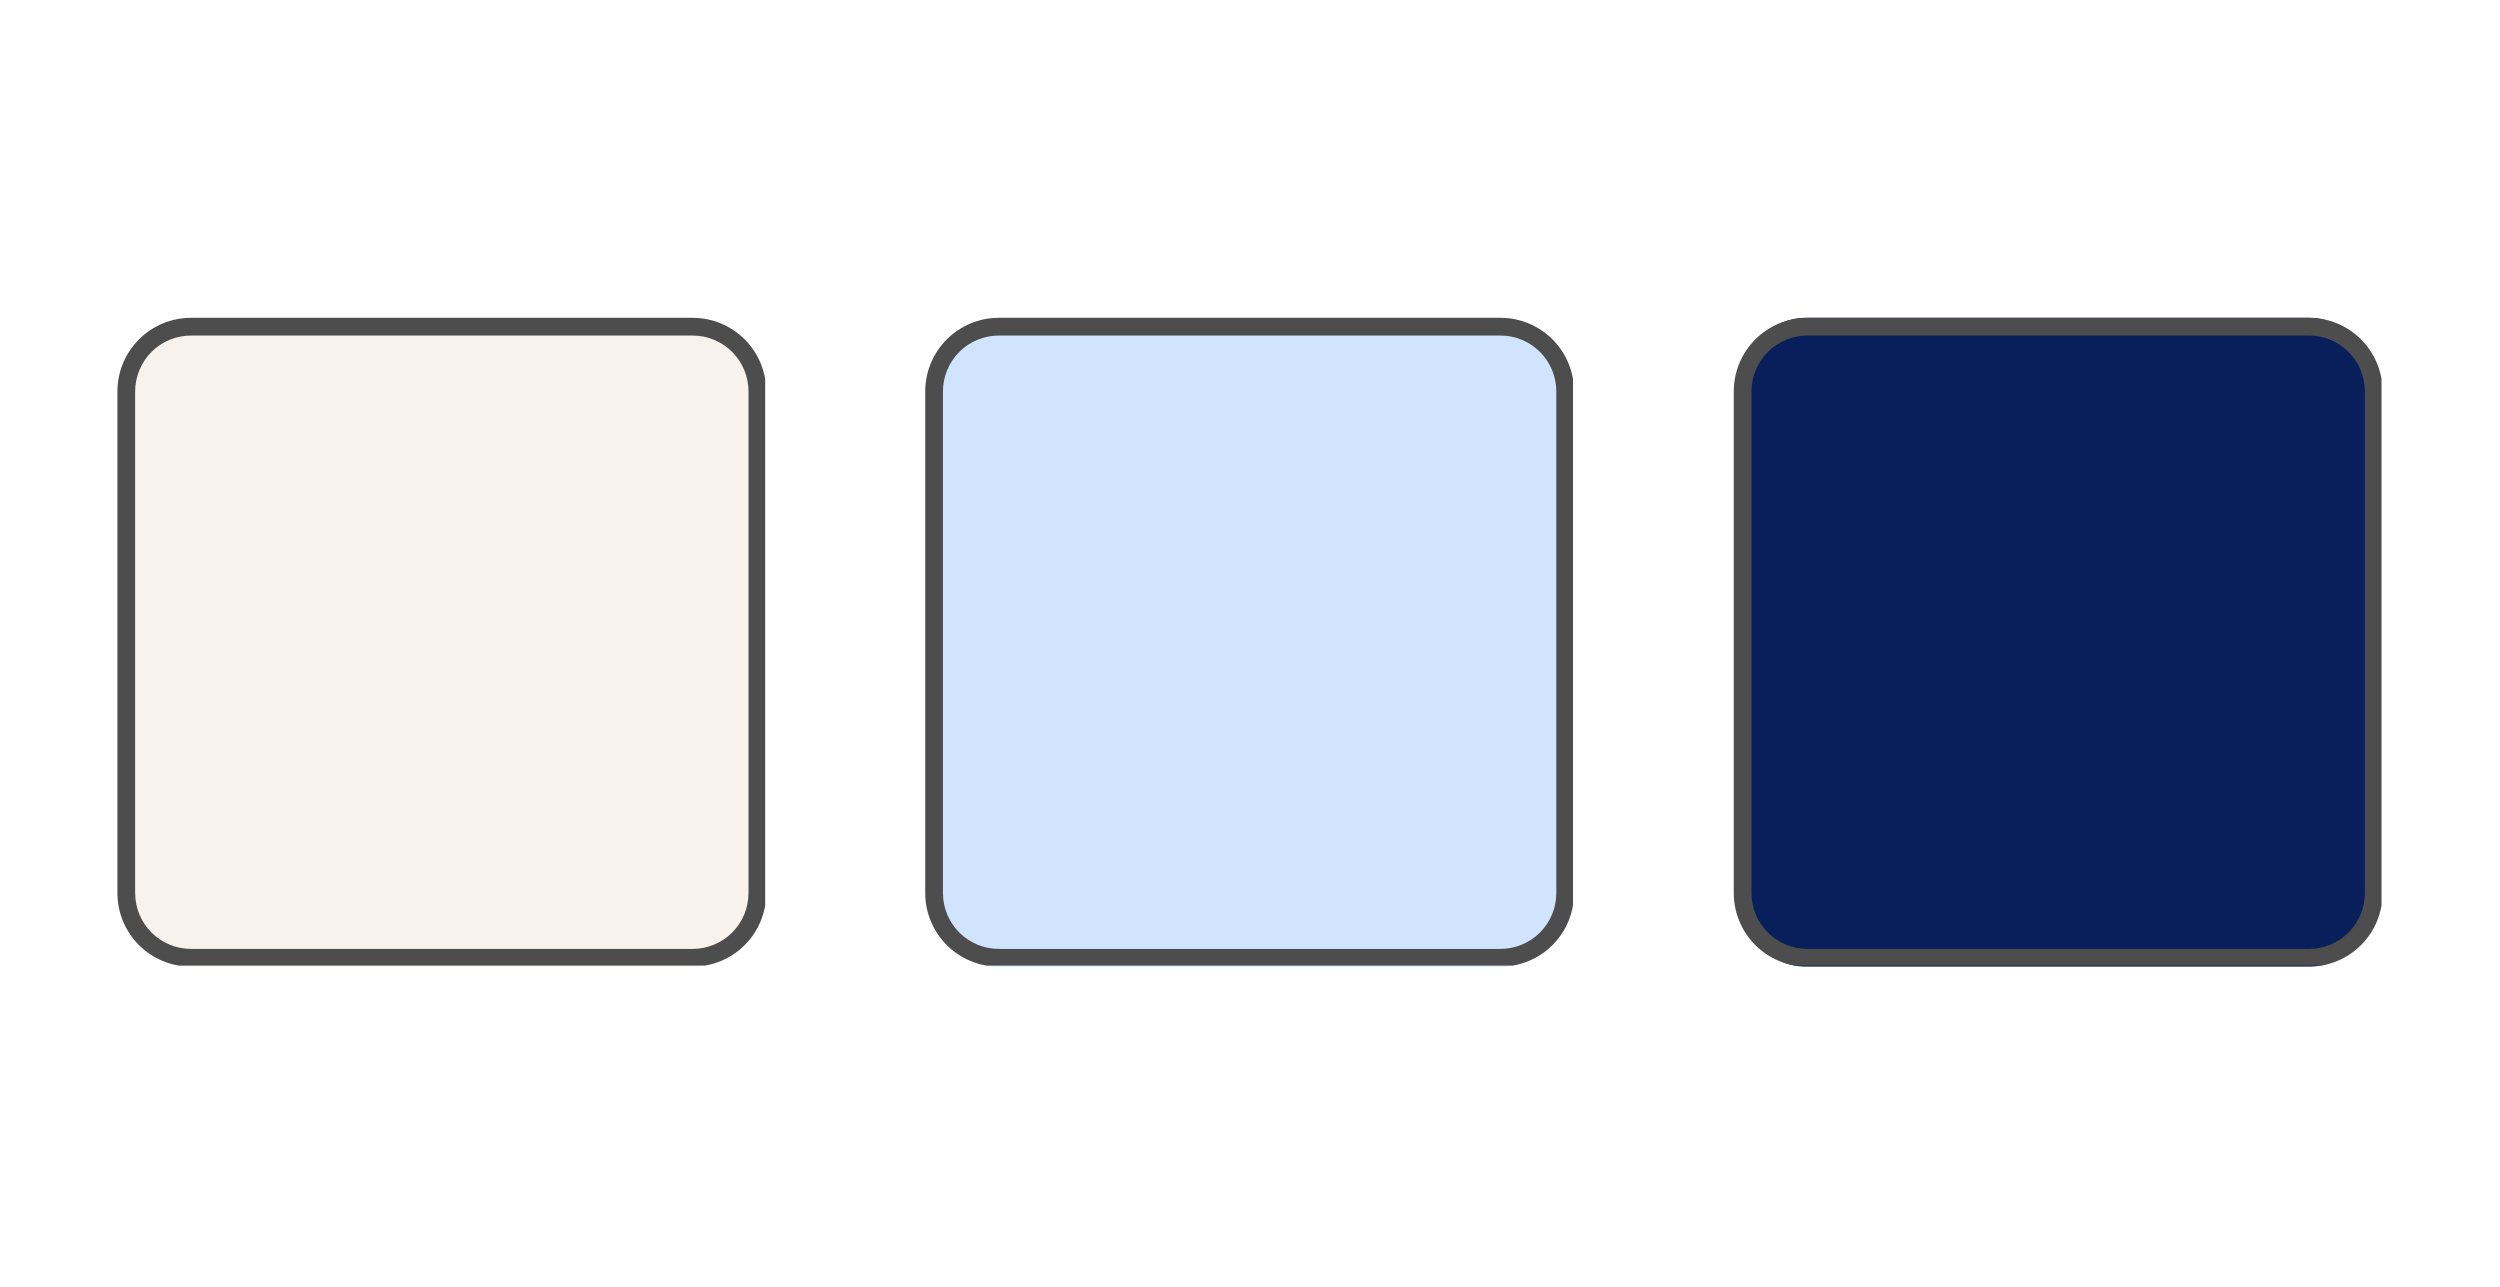
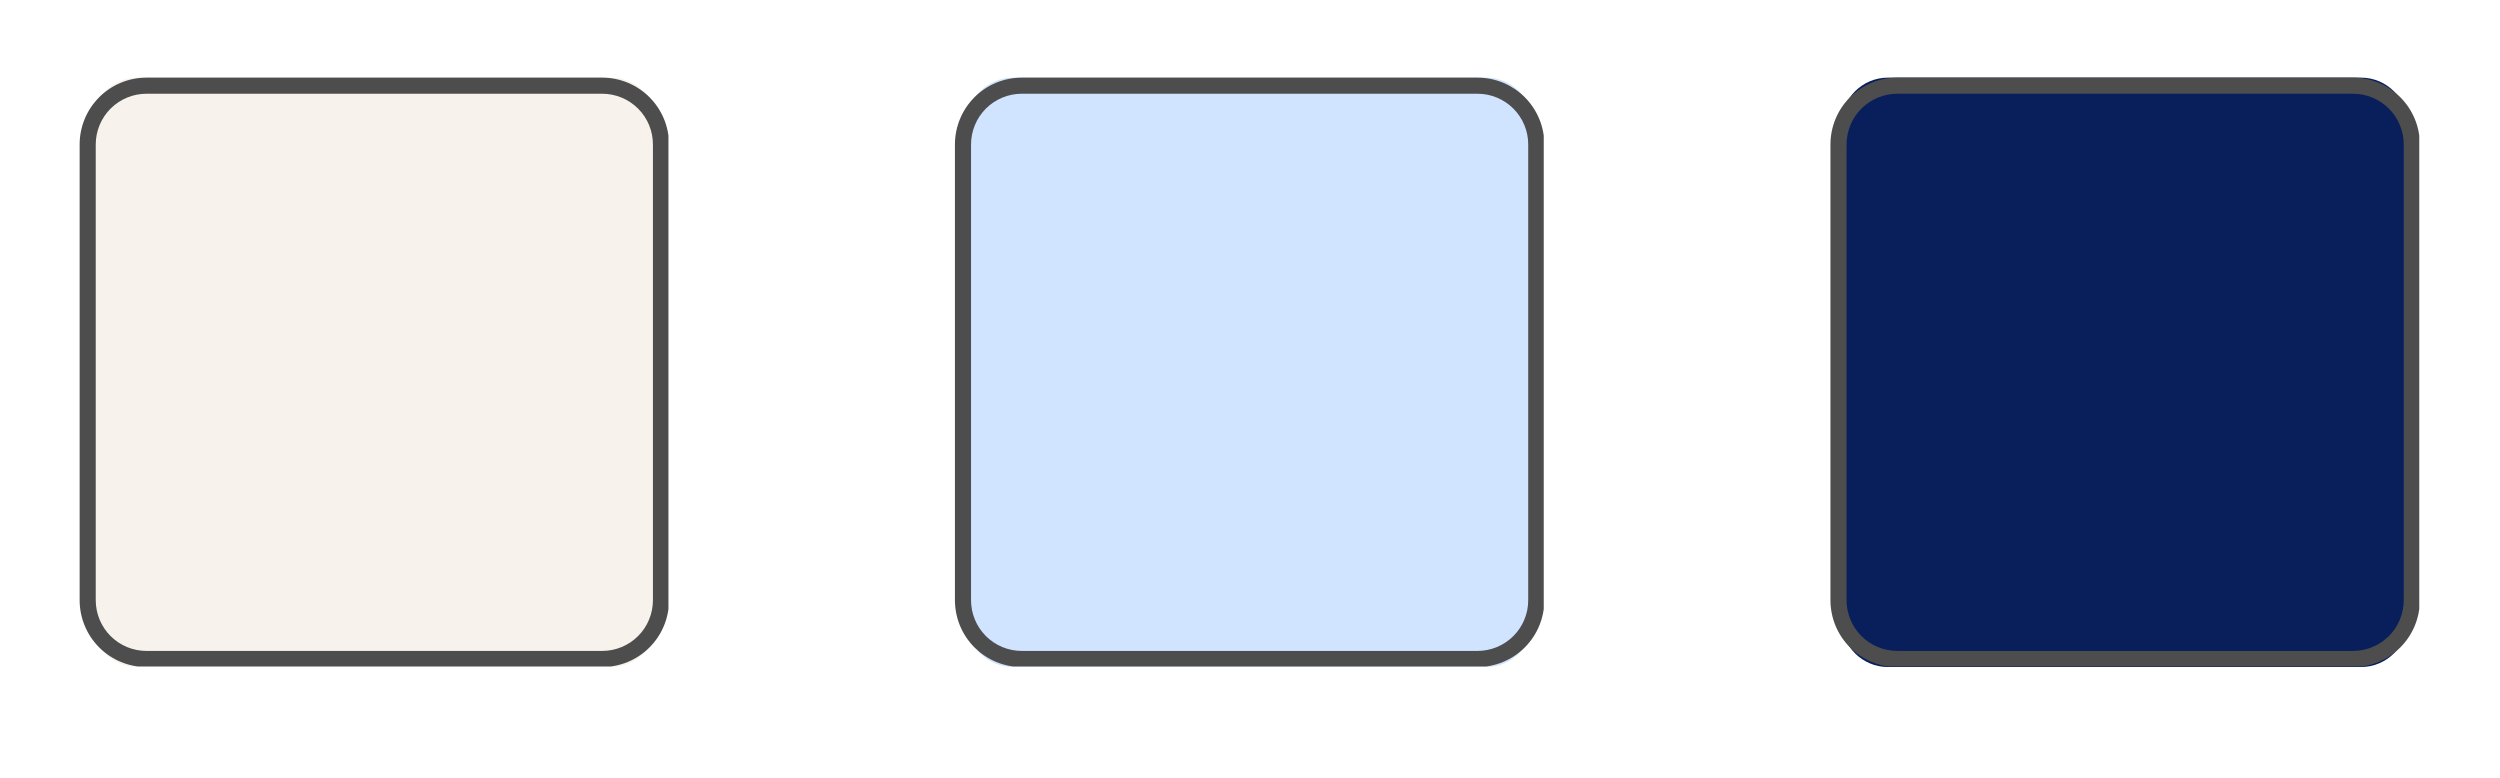
- <svg xmlns="http://www.w3.org/2000/svg" width="1125" zoomAndPan="magnify" viewBox="0 0 843.75 434.25" height="579" preserveAspectRatio="xMidYMid meet" version="1.0">
+ <svg xmlns="http://www.w3.org/2000/svg" width="1125" zoomAndPan="magnify" viewBox="0 0 843.75 262.5" height="350" preserveAspectRatio="xMidYMid meet" version="1.0">
  <defs>
-     <clipPath id="5ef85c93b2">
-       <path d="M 43.953 107.262 L 254.281 107.262 L 254.281 326.629 L 43.953 326.629 Z M 43.953 107.262 " clip-rule="nonzero" />
+     <clipPath id="8b8d5dcbb5">
+       <path d="M 326.215 26.199 L 517.285 26.199 L 517.285 225.477 L 326.215 225.477 Z M 326.215 26.199 " clip-rule="nonzero" />
    </clipPath>
-     <clipPath id="4a560ecceb">
-       <path d="M 64.168 107.262 L 234.066 107.262 C 245.23 107.262 254.281 116.312 254.281 127.48 L 254.281 306.023 C 254.281 317.188 245.23 326.238 234.066 326.238 L 64.168 326.238 C 53.004 326.238 43.953 317.188 43.953 306.023 L 43.953 127.48 C 43.953 116.312 53.004 107.262 64.168 107.262 Z M 64.168 107.262 " clip-rule="nonzero" />
+     <clipPath id="09b0b50756">
+       <path d="M 341.938 26.199 L 501.562 26.199 C 510.246 26.199 517.285 33.238 517.285 41.922 L 517.285 209.402 C 517.285 218.082 510.246 225.121 501.562 225.121 L 341.938 225.121 C 333.254 225.121 326.215 218.082 326.215 209.402 L 326.215 41.922 C 326.215 33.238 333.254 26.199 341.938 26.199 Z M 341.938 26.199 " clip-rule="nonzero" />
    </clipPath>
-     <clipPath id="6ee3fdb4a5">
-       <path d="M 316.586 107.262 L 526.914 107.262 L 526.914 326.629 L 316.586 326.629 Z M 316.586 107.262 " clip-rule="nonzero" />
+     <clipPath id="fb21299257">
+       <path d="M 322.289 26.199 L 521.016 26.199 L 521.016 224.926 L 322.289 224.926 Z M 322.289 26.199 " clip-rule="nonzero" />
    </clipPath>
-     <clipPath id="ed9ff8a449">
-       <path d="M 336.801 107.262 L 506.699 107.262 C 517.863 107.262 526.914 116.312 526.914 127.48 L 526.914 306.023 C 526.914 317.188 517.863 326.238 506.699 326.238 L 336.801 326.238 C 325.637 326.238 316.586 317.188 316.586 306.023 L 316.586 127.48 C 316.586 116.312 325.637 107.262 336.801 107.262 Z M 336.801 107.262 " clip-rule="nonzero" />
+     <clipPath id="8abce2650b">
+       <path d="M 30.805 26.199 L 221.871 26.199 L 221.871 225.477 L 30.805 225.477 Z M 30.805 26.199 " clip-rule="nonzero" />
    </clipPath>
-     <clipPath id="82ed56bcae">
-       <path d="M 589.219 107.262 L 799.547 107.262 L 799.547 326.629 L 589.219 326.629 Z M 589.219 107.262 " clip-rule="nonzero" />
+     <clipPath id="b455b41990">
+       <path d="M 46.523 26.199 L 206.152 26.199 C 214.836 26.199 221.871 33.238 221.871 41.922 L 221.871 209.402 C 221.871 218.082 214.836 225.121 206.152 225.121 L 46.523 225.121 C 37.844 225.121 30.805 218.082 30.805 209.402 L 30.805 41.922 C 30.805 33.238 37.844 26.199 46.523 26.199 Z M 46.523 26.199 " clip-rule="nonzero" />
    </clipPath>
-     <clipPath id="2863fdffdd">
-       <path d="M 609.434 107.262 L 779.332 107.262 C 790.496 107.262 799.547 116.312 799.547 127.48 L 799.547 306.023 C 799.547 317.188 790.496 326.238 779.332 326.238 L 609.434 326.238 C 598.27 326.238 589.219 317.188 589.219 306.023 L 589.219 127.48 C 589.219 116.312 598.27 107.262 609.434 107.262 Z M 609.434 107.262 " clip-rule="nonzero" />
+     <clipPath id="4b53addd82">
+       <path d="M 26.879 26.199 L 225.602 26.199 L 225.602 224.926 L 26.879 224.926 Z M 26.879 26.199 " clip-rule="nonzero" />
    </clipPath>
-     <clipPath id="6a7bb50e11">
-       <path d="M 312.262 107.262 L 530.887 107.262 L 530.887 325.887 L 312.262 325.887 Z M 312.262 107.262 " clip-rule="nonzero" />
+     <clipPath id="5fe1a8f367">
+       <path d="M 621.48 26.199 L 812.547 26.199 L 812.547 225.477 L 621.48 225.477 Z M 621.48 26.199 " clip-rule="nonzero" />
    </clipPath>
-     <clipPath id="79c3469c12">
-       <path d="M 39.629 107.262 L 258.254 107.262 L 258.254 325.887 L 39.629 325.887 Z M 39.629 107.262 " clip-rule="nonzero" />
+     <clipPath id="6d5e6015c2">
+       <path d="M 637.199 26.199 L 796.828 26.199 C 805.508 26.199 812.547 33.238 812.547 41.922 L 812.547 209.402 C 812.547 218.082 805.508 225.121 796.828 225.121 L 637.199 225.121 C 628.516 225.121 621.48 218.082 621.48 209.402 L 621.48 41.922 C 621.48 33.238 628.516 26.199 637.199 26.199 Z M 637.199 26.199 " clip-rule="nonzero" />
    </clipPath>
-     <clipPath id="40844e9914">
-       <path d="M 585.145 107.262 L 803.766 107.262 L 803.766 325.887 L 585.145 325.887 Z M 585.145 107.262 " clip-rule="nonzero" />
+     <clipPath id="54716c0b67">
+       <path d="M 617.777 26.199 L 816.504 26.199 L 816.504 224.926 L 617.777 224.926 Z M 617.777 26.199 " clip-rule="nonzero" />
    </clipPath>
  </defs>
-   <g clip-path="url(#5ef85c93b2)">
-     <g clip-path="url(#4a560ecceb)">
-       <path fill="#f7f2eb" d="M 43.953 107.262 L 254.281 107.262 L 254.281 326.629 L 43.953 326.629 Z M 43.953 107.262 " fill-opacity="1" fill-rule="nonzero" />
+   <g clip-path="url(#8b8d5dcbb5)">
+     <g clip-path="url(#09b0b50756)">
+       <path fill="#d0e3ff" d="M 326.215 26.199 L 517.285 26.199 L 517.285 225.477 L 326.215 225.477 Z M 326.215 26.199 " fill-opacity="1" fill-rule="nonzero" />
    </g>
  </g>
-   <g clip-path="url(#6ee3fdb4a5)">
-     <g clip-path="url(#ed9ff8a449)">
-       <path fill="#d0e3ff" d="M 316.586 107.262 L 526.914 107.262 L 526.914 326.629 L 316.586 326.629 Z M 316.586 107.262 " fill-opacity="1" fill-rule="nonzero" />
+   <g clip-path="url(#fb21299257)">
+     <path fill="#4d4d4d" d="M 498.676 225.121 L 344.816 225.121 C 344.078 225.121 343.34 225.082 342.605 225.012 C 341.875 224.938 341.145 224.828 340.422 224.684 C 339.699 224.539 338.984 224.359 338.277 224.145 C 337.57 223.93 336.879 223.68 336.195 223.398 C 335.516 223.113 334.852 222.801 334.199 222.449 C 333.551 222.102 332.918 221.723 332.305 221.312 C 331.691 220.902 331.098 220.465 330.527 219.996 C 329.961 219.527 329.414 219.031 328.891 218.512 C 328.371 217.988 327.875 217.441 327.406 216.871 C 326.941 216.301 326.5 215.711 326.09 215.098 C 325.68 214.484 325.301 213.852 324.953 213.203 C 324.605 212.551 324.293 211.887 324.008 211.203 C 323.727 210.523 323.477 209.828 323.262 209.121 C 323.051 208.418 322.871 207.703 322.727 206.98 C 322.582 206.254 322.473 205.527 322.398 204.793 C 322.328 204.059 322.289 203.324 322.289 202.586 L 322.289 48.727 C 322.289 47.988 322.328 47.254 322.402 46.52 C 322.473 45.785 322.582 45.055 322.727 44.332 C 322.871 43.609 323.051 42.895 323.266 42.191 C 323.48 41.484 323.73 40.793 324.012 40.109 C 324.293 39.43 324.609 38.762 324.957 38.113 C 325.305 37.461 325.684 36.832 326.094 36.219 C 326.504 35.605 326.945 35.012 327.41 34.445 C 327.879 33.875 328.375 33.328 328.895 32.805 C 329.418 32.285 329.961 31.789 330.531 31.32 C 331.102 30.855 331.695 30.414 332.309 30.004 C 332.922 29.594 333.551 29.215 334.203 28.867 C 334.852 28.52 335.52 28.207 336.199 27.922 C 336.879 27.641 337.574 27.391 338.281 27.176 C 338.984 26.961 339.699 26.781 340.422 26.637 C 341.145 26.492 341.875 26.383 342.609 26.312 C 343.34 26.238 344.078 26.199 344.816 26.199 L 498.676 26.199 C 499.41 26.199 500.148 26.238 500.883 26.309 C 501.617 26.383 502.344 26.492 503.066 26.637 C 503.793 26.781 504.508 26.961 505.211 27.176 C 505.918 27.387 506.613 27.637 507.293 27.918 C 507.973 28.203 508.641 28.516 509.289 28.863 C 509.941 29.215 510.574 29.594 511.188 30 C 511.801 30.41 512.391 30.852 512.961 31.32 C 513.531 31.785 514.078 32.281 514.602 32.801 C 515.121 33.324 515.617 33.871 516.086 34.441 C 516.555 35.012 516.992 35.602 517.402 36.215 C 517.812 36.828 518.191 37.461 518.539 38.109 C 518.887 38.762 519.203 39.426 519.488 40.109 C 519.77 40.789 520.02 41.48 520.234 42.188 C 520.449 42.895 520.629 43.609 520.773 44.332 C 520.918 45.055 521.027 45.785 521.098 46.52 C 521.172 47.25 521.211 47.988 521.211 48.727 L 521.211 202.586 C 521.211 203.324 521.172 204.059 521.102 204.793 C 521.027 205.527 520.918 206.258 520.773 206.98 C 520.629 207.703 520.449 208.418 520.234 209.125 C 520.02 209.832 519.773 210.523 519.488 211.207 C 519.207 211.887 518.891 212.555 518.543 213.203 C 518.195 213.855 517.816 214.488 517.406 215.102 C 516.996 215.715 516.559 216.305 516.09 216.875 C 515.621 217.445 515.125 217.992 514.605 218.516 C 514.082 219.035 513.535 219.531 512.965 220 C 512.395 220.469 511.805 220.906 511.191 221.316 C 510.578 221.727 509.945 222.105 509.293 222.453 C 508.645 222.801 507.977 223.117 507.297 223.402 C 506.613 223.684 505.922 223.934 505.215 224.145 C 504.508 224.359 503.793 224.539 503.07 224.684 C 502.348 224.828 501.617 224.938 500.883 225.012 C 500.148 225.082 499.41 225.121 498.676 225.121 Z M 344.816 31.637 C 344.254 31.637 343.695 31.664 343.141 31.719 C 342.582 31.777 342.031 31.859 341.484 31.969 C 340.934 32.078 340.391 32.215 339.855 32.379 C 339.32 32.539 338.797 32.73 338.277 32.945 C 337.762 33.16 337.258 33.398 336.766 33.66 C 336.27 33.926 335.793 34.215 335.328 34.523 C 334.863 34.836 334.414 35.168 333.98 35.523 C 333.547 35.879 333.133 36.254 332.738 36.648 C 332.344 37.047 331.969 37.461 331.613 37.891 C 331.258 38.324 330.926 38.773 330.613 39.238 C 330.305 39.703 330.016 40.184 329.75 40.676 C 329.488 41.168 329.246 41.672 329.035 42.191 C 328.82 42.707 328.629 43.234 328.469 43.77 C 328.305 44.305 328.168 44.844 328.059 45.395 C 327.949 45.941 327.863 46.496 327.809 47.051 C 327.754 47.609 327.727 48.164 327.723 48.727 L 327.723 202.586 C 327.727 203.145 327.754 203.703 327.809 204.262 C 327.863 204.816 327.945 205.371 328.055 205.918 C 328.164 206.469 328.301 207.008 328.465 207.547 C 328.629 208.082 328.816 208.605 329.031 209.125 C 329.246 209.641 329.484 210.145 329.746 210.641 C 330.012 211.133 330.301 211.613 330.609 212.078 C 330.922 212.543 331.254 212.992 331.609 213.426 C 331.965 213.859 332.34 214.273 332.734 214.668 C 333.129 215.062 333.543 215.438 333.977 215.793 C 334.41 216.148 334.859 216.484 335.324 216.793 C 335.789 217.105 336.27 217.395 336.762 217.656 C 337.254 217.922 337.762 218.16 338.277 218.375 C 338.793 218.59 339.32 218.781 339.855 218.941 C 340.391 219.105 340.934 219.242 341.48 219.352 C 342.031 219.461 342.582 219.547 343.141 219.602 C 343.695 219.656 344.254 219.684 344.816 219.688 L 498.676 219.688 C 499.234 219.684 499.793 219.656 500.352 219.602 C 500.906 219.547 501.461 219.465 502.008 219.355 C 502.559 219.246 503.102 219.109 503.637 218.945 C 504.172 218.781 504.699 218.594 505.215 218.379 C 505.734 218.164 506.238 217.926 506.73 217.66 C 507.227 217.398 507.707 217.109 508.172 216.797 C 508.637 216.488 509.086 216.152 509.52 215.797 C 509.949 215.441 510.363 215.066 510.762 214.672 C 511.156 214.277 511.531 213.863 511.887 213.43 C 512.242 212.996 512.578 212.547 512.887 212.082 C 513.199 211.617 513.484 211.137 513.75 210.641 C 514.016 210.148 514.254 209.645 514.469 209.125 C 514.684 208.609 514.871 208.082 515.035 207.547 C 515.199 207.012 515.332 206.469 515.445 205.918 C 515.555 205.371 515.637 204.816 515.691 204.262 C 515.746 203.703 515.773 203.145 515.773 202.586 L 515.773 48.727 C 515.773 48.164 515.746 47.609 515.691 47.051 C 515.633 46.492 515.551 45.941 515.441 45.391 C 515.332 44.844 515.195 44.301 515.031 43.766 C 514.867 43.23 514.68 42.703 514.465 42.188 C 514.25 41.672 514.012 41.164 513.746 40.672 C 513.484 40.18 513.195 39.699 512.883 39.234 C 512.574 38.77 512.238 38.32 511.883 37.887 C 511.527 37.457 511.152 37.043 510.758 36.645 C 510.359 36.25 509.945 35.875 509.516 35.52 C 509.082 35.164 508.633 34.832 508.168 34.52 C 507.703 34.211 507.223 33.922 506.73 33.66 C 506.234 33.395 505.73 33.156 505.215 32.941 C 504.695 32.727 504.168 32.539 503.633 32.375 C 503.098 32.211 502.555 32.074 502.008 31.965 C 501.457 31.855 500.906 31.773 500.348 31.719 C 499.793 31.664 499.234 31.637 498.676 31.637 Z M 344.816 31.637 " fill-opacity="1" fill-rule="nonzero" />
+   </g>
+   <g clip-path="url(#8abce2650b)">
+     <g clip-path="url(#b455b41990)">
+       <path fill="#f7f2eb" d="M 30.805 26.199 L 221.871 26.199 L 221.871 225.477 L 30.805 225.477 Z M 30.805 26.199 " fill-opacity="1" fill-rule="nonzero" />
    </g>
  </g>
-   <g clip-path="url(#82ed56bcae)">
-     <g clip-path="url(#2863fdffdd)">
-       <path fill="#081f5c" d="M 589.219 107.262 L 799.547 107.262 L 799.547 326.629 L 589.219 326.629 Z M 589.219 107.262 " fill-opacity="1" fill-rule="nonzero" />
+   <g clip-path="url(#4b53addd82)">
+     <path fill="#4d4d4d" d="M 203.262 225.121 L 49.402 225.121 C 48.664 225.121 47.93 225.082 47.195 225.012 C 46.461 224.938 45.73 224.828 45.008 224.684 C 44.285 224.539 43.57 224.359 42.867 224.145 C 42.16 223.93 41.465 223.68 40.785 223.398 C 40.102 223.113 39.438 222.801 38.789 222.449 C 38.137 222.102 37.504 221.723 36.891 221.312 C 36.277 220.902 35.688 220.465 35.117 219.996 C 34.547 219.527 34 219.031 33.48 218.512 C 32.957 217.988 32.465 217.441 31.996 216.871 C 31.527 216.301 31.09 215.711 30.68 215.098 C 30.27 214.484 29.891 213.852 29.543 213.203 C 29.195 212.551 28.879 211.887 28.598 211.203 C 28.312 210.523 28.066 209.828 27.852 209.121 C 27.637 208.418 27.457 207.703 27.312 206.98 C 27.168 206.254 27.059 205.527 26.988 204.793 C 26.914 204.059 26.879 203.324 26.879 202.586 L 26.879 48.727 C 26.879 47.988 26.914 47.254 26.988 46.52 C 27.062 45.785 27.172 45.055 27.316 44.332 C 27.461 43.609 27.641 42.895 27.855 42.191 C 28.07 41.484 28.316 40.793 28.602 40.109 C 28.883 39.43 29.199 38.762 29.547 38.113 C 29.895 37.461 30.273 36.832 30.684 36.219 C 31.094 35.605 31.531 35.012 32 34.445 C 32.469 33.875 32.961 33.328 33.484 32.805 C 34.004 32.285 34.551 31.789 35.121 31.32 C 35.691 30.855 36.281 30.414 36.895 30.004 C 37.508 29.594 38.141 29.215 38.789 28.867 C 39.441 28.52 40.105 28.207 40.789 27.922 C 41.469 27.641 42.16 27.391 42.867 27.176 C 43.574 26.961 44.289 26.781 45.012 26.637 C 45.734 26.492 46.461 26.383 47.195 26.312 C 47.93 26.238 48.664 26.199 49.402 26.199 L 203.262 26.199 C 204 26.199 204.734 26.238 205.469 26.309 C 206.203 26.383 206.934 26.492 207.656 26.637 C 208.379 26.781 209.094 26.961 209.801 27.176 C 210.504 27.387 211.199 27.637 211.883 27.918 C 212.562 28.203 213.227 28.516 213.879 28.863 C 214.531 29.215 215.16 29.594 215.773 30 C 216.387 30.41 216.98 30.852 217.551 31.32 C 218.121 31.785 218.668 32.281 219.188 32.801 C 219.711 33.324 220.203 33.871 220.672 34.441 C 221.141 35.012 221.582 35.602 221.992 36.215 C 222.402 36.828 222.781 37.461 223.129 38.109 C 223.477 38.762 223.793 39.426 224.074 40.109 C 224.359 40.789 224.605 41.48 224.82 42.188 C 225.035 42.895 225.215 43.609 225.359 44.332 C 225.504 45.055 225.613 45.785 225.688 46.52 C 225.762 47.25 225.797 47.988 225.797 48.727 L 225.797 202.586 C 225.797 203.324 225.762 204.059 225.688 204.793 C 225.613 205.527 225.508 206.258 225.363 206.98 C 225.219 207.703 225.039 208.418 224.824 209.125 C 224.609 209.832 224.359 210.523 224.078 211.207 C 223.797 211.887 223.48 212.555 223.133 213.203 C 222.785 213.855 222.406 214.488 221.996 215.102 C 221.586 215.715 221.145 216.305 220.676 216.875 C 220.207 217.445 219.715 217.992 219.191 218.516 C 218.672 219.035 218.125 219.531 217.555 220 C 216.984 220.469 216.391 220.906 215.777 221.316 C 215.164 221.727 214.531 222.105 213.883 222.453 C 213.23 222.801 212.566 223.117 211.883 223.402 C 211.203 223.684 210.508 223.934 209.801 224.145 C 209.098 224.359 208.383 224.539 207.656 224.684 C 206.934 224.828 206.203 224.938 205.469 225.012 C 204.734 225.082 204 225.121 203.262 225.121 Z M 49.402 31.637 C 48.844 31.637 48.285 31.664 47.73 31.719 C 47.172 31.777 46.621 31.859 46.07 31.969 C 45.523 32.078 44.98 32.215 44.445 32.379 C 43.91 32.539 43.383 32.73 42.867 32.945 C 42.352 33.16 41.844 33.398 41.352 33.66 C 40.859 33.926 40.379 34.215 39.914 34.523 C 39.449 34.836 39 35.168 38.57 35.523 C 38.137 35.879 37.723 36.254 37.328 36.648 C 36.93 37.047 36.555 37.461 36.199 37.891 C 35.848 38.324 35.512 38.773 35.203 39.238 C 34.891 39.703 34.602 40.184 34.34 40.676 C 34.074 41.168 33.836 41.672 33.621 42.191 C 33.406 42.707 33.219 43.234 33.055 43.77 C 32.891 44.305 32.754 44.844 32.645 45.395 C 32.535 45.941 32.453 46.496 32.398 47.051 C 32.34 47.609 32.312 48.164 32.312 48.727 L 32.312 202.586 C 32.312 203.145 32.34 203.703 32.395 204.262 C 32.453 204.816 32.535 205.371 32.645 205.918 C 32.754 206.469 32.891 207.008 33.051 207.547 C 33.215 208.082 33.402 208.605 33.617 209.125 C 33.832 209.641 34.07 210.145 34.336 210.641 C 34.602 211.133 34.887 211.613 35.199 212.078 C 35.508 212.543 35.844 212.992 36.195 213.426 C 36.551 213.859 36.926 214.273 37.324 214.668 C 37.719 215.062 38.133 215.438 38.566 215.793 C 38.996 216.148 39.445 216.484 39.91 216.793 C 40.375 217.105 40.855 217.395 41.348 217.656 C 41.844 217.922 42.348 218.16 42.863 218.375 C 43.383 218.59 43.906 218.781 44.441 218.941 C 44.977 219.105 45.52 219.242 46.07 219.352 C 46.617 219.461 47.172 219.547 47.727 219.602 C 48.285 219.656 48.844 219.684 49.402 219.688 L 203.262 219.688 C 203.82 219.684 204.379 219.656 204.938 219.602 C 205.496 219.547 206.047 219.465 206.598 219.355 C 207.145 219.246 207.688 219.109 208.223 218.945 C 208.762 218.781 209.285 218.594 209.805 218.379 C 210.32 218.164 210.824 217.926 211.32 217.66 C 211.812 217.398 212.293 217.109 212.758 216.797 C 213.223 216.488 213.672 216.152 214.105 215.797 C 214.539 215.441 214.953 215.066 215.348 214.672 C 215.746 214.277 216.121 213.863 216.477 213.43 C 216.832 212.996 217.164 212.547 217.477 212.082 C 217.785 211.617 218.074 211.137 218.34 210.641 C 218.602 210.148 218.844 209.645 219.055 209.125 C 219.27 208.609 219.461 208.082 219.621 207.547 C 219.785 207.012 219.922 206.469 220.031 205.918 C 220.141 205.371 220.223 204.816 220.277 204.262 C 220.336 203.703 220.363 203.145 220.363 202.586 L 220.363 48.727 C 220.363 48.164 220.336 47.609 220.277 47.051 C 220.223 46.492 220.141 45.941 220.031 45.391 C 219.918 44.844 219.785 44.301 219.621 43.766 C 219.457 43.23 219.27 42.703 219.055 42.188 C 218.84 41.672 218.598 41.164 218.336 40.672 C 218.07 40.18 217.781 39.699 217.473 39.234 C 217.16 38.77 216.828 38.32 216.473 37.887 C 216.117 37.457 215.742 37.043 215.344 36.645 C 214.949 36.25 214.535 35.875 214.102 35.52 C 213.668 35.164 213.219 34.832 212.754 34.52 C 212.289 34.211 211.809 33.922 211.316 33.66 C 210.824 33.395 210.316 33.156 209.801 32.941 C 209.285 32.727 208.758 32.539 208.223 32.375 C 207.688 32.211 207.145 32.074 206.598 31.965 C 206.047 31.855 205.492 31.773 204.938 31.719 C 204.379 31.664 203.82 31.637 203.262 31.637 Z M 49.402 31.637 " fill-opacity="1" fill-rule="nonzero" />
+   </g>
+   <g clip-path="url(#5fe1a8f367)">
+     <g clip-path="url(#6d5e6015c2)">
+       <path fill="#081f5c" d="M 621.48 26.199 L 812.547 26.199 L 812.547 225.477 L 621.48 225.477 Z M 621.48 26.199 " fill-opacity="1" fill-rule="nonzero" />
    </g>
  </g>
-   <g clip-path="url(#6a7bb50e11)">
-     <path fill="#4d4d4d" d="M 506.43 326.238 L 337.059 326.238 C 336.246 326.234 335.438 326.195 334.629 326.113 C 333.82 326.035 333.02 325.914 332.223 325.754 C 331.426 325.594 330.641 325.398 329.863 325.16 C 329.086 324.926 328.324 324.652 327.574 324.34 C 326.824 324.027 326.09 323.68 325.375 323.297 C 324.656 322.914 323.961 322.496 323.289 322.047 C 322.613 321.594 321.961 321.109 321.332 320.594 C 320.707 320.078 320.105 319.535 319.531 318.961 C 318.957 318.387 318.414 317.785 317.898 317.156 C 317.383 316.531 316.898 315.879 316.449 315.203 C 315.996 314.527 315.578 313.832 315.195 313.117 C 314.812 312.398 314.469 311.668 314.156 310.918 C 313.844 310.168 313.57 309.402 313.336 308.625 C 313.098 307.848 312.902 307.062 312.742 306.266 C 312.586 305.469 312.465 304.668 312.383 303.859 C 312.305 303.051 312.266 302.242 312.262 301.43 L 312.262 132.059 C 312.266 131.246 312.305 130.438 312.387 129.629 C 312.465 128.824 312.586 128.02 312.746 127.223 C 312.902 126.43 313.102 125.641 313.34 124.867 C 313.574 124.09 313.848 123.324 314.16 122.574 C 314.469 121.824 314.816 121.094 315.199 120.379 C 315.582 119.66 316 118.965 316.453 118.293 C 316.902 117.617 317.387 116.965 317.902 116.34 C 318.418 115.711 318.961 115.109 319.535 114.535 C 320.109 113.961 320.711 113.418 321.336 112.902 C 321.965 112.387 322.617 111.902 323.293 111.453 C 323.965 111 324.66 110.586 325.375 110.203 C 326.094 109.816 326.824 109.473 327.574 109.16 C 328.324 108.848 329.09 108.574 329.863 108.34 C 330.641 108.102 331.43 107.906 332.223 107.746 C 333.02 107.586 333.82 107.465 334.629 107.387 C 335.438 107.305 336.246 107.266 337.059 107.262 L 506.43 107.262 C 507.242 107.266 508.051 107.305 508.859 107.387 C 509.668 107.465 510.469 107.586 511.266 107.742 C 512.062 107.902 512.848 108.102 513.625 108.336 C 514.402 108.57 515.164 108.844 515.918 109.156 C 516.668 109.469 517.398 109.812 518.117 110.199 C 518.832 110.582 519.527 110.996 520.203 111.449 C 520.879 111.898 521.527 112.383 522.156 112.898 C 522.785 113.414 523.387 113.957 523.961 114.531 C 524.535 115.105 525.078 115.707 525.594 116.336 C 526.109 116.961 526.594 117.613 527.047 118.289 C 527.496 118.961 527.914 119.656 528.297 120.375 C 528.68 121.09 529.027 121.824 529.34 122.574 C 529.652 123.324 529.926 124.086 530.16 124.863 C 530.398 125.641 530.594 126.426 530.754 127.223 C 530.914 128.02 531.035 128.82 531.113 129.629 C 531.195 130.438 531.234 131.246 531.238 132.059 L 531.238 301.43 C 531.234 302.242 531.195 303.051 531.113 303.859 C 531.035 304.668 530.914 305.473 530.758 306.266 C 530.598 307.062 530.398 307.852 530.164 308.629 C 529.926 309.406 529.652 310.168 529.344 310.918 C 529.031 311.668 528.684 312.402 528.301 313.121 C 527.918 313.836 527.5 314.531 527.051 315.207 C 526.598 315.883 526.113 316.535 525.598 317.16 C 525.082 317.789 524.539 318.391 523.965 318.965 C 523.391 319.539 522.789 320.086 522.16 320.598 C 521.531 321.113 520.883 321.598 520.207 322.051 C 519.531 322.5 518.836 322.918 518.117 323.301 C 517.402 323.684 516.668 324.031 515.918 324.344 C 515.168 324.652 514.406 324.93 513.629 325.164 C 512.852 325.398 512.062 325.598 511.266 325.758 C 510.469 325.914 509.668 326.035 508.859 326.117 C 508.051 326.195 507.242 326.234 506.43 326.238 Z M 337.059 113.246 C 336.441 113.246 335.828 113.277 335.215 113.34 C 334.602 113.402 333.996 113.492 333.391 113.613 C 332.789 113.734 332.191 113.883 331.602 114.062 C 331.012 114.242 330.434 114.449 329.863 114.688 C 329.297 114.922 328.738 115.188 328.195 115.477 C 327.652 115.77 327.125 116.086 326.613 116.426 C 326.102 116.77 325.609 117.137 325.133 117.527 C 324.656 117.918 324.203 118.332 323.766 118.766 C 323.332 119.203 322.918 119.656 322.527 120.133 C 322.137 120.609 321.77 121.102 321.426 121.617 C 321.086 122.129 320.77 122.656 320.477 123.199 C 320.188 123.742 319.922 124.297 319.688 124.867 C 319.449 125.434 319.242 126.012 319.062 126.602 C 318.883 127.191 318.734 127.789 318.613 128.391 C 318.492 128.996 318.402 129.605 318.34 130.215 C 318.277 130.828 318.246 131.445 318.246 132.059 L 318.246 301.43 C 318.246 302.047 318.277 302.66 318.34 303.273 C 318.398 303.887 318.492 304.496 318.609 305.098 C 318.73 305.703 318.883 306.301 319.062 306.891 C 319.238 307.48 319.449 308.059 319.684 308.629 C 319.918 309.195 320.184 309.754 320.473 310.297 C 320.766 310.84 321.082 311.367 321.422 311.879 C 321.766 312.391 322.133 312.887 322.523 313.363 C 322.914 313.84 323.324 314.293 323.762 314.73 C 324.195 315.164 324.652 315.578 325.129 315.969 C 325.605 316.363 326.098 316.727 326.609 317.07 C 327.125 317.414 327.652 317.73 328.195 318.02 C 328.738 318.312 329.293 318.574 329.863 318.812 C 330.43 319.047 331.012 319.258 331.598 319.438 C 332.188 319.617 332.785 319.766 333.391 319.887 C 333.992 320.008 334.602 320.098 335.215 320.16 C 335.828 320.223 336.441 320.254 337.059 320.254 L 506.43 320.254 C 507.043 320.254 507.66 320.223 508.273 320.16 C 508.887 320.102 509.496 320.008 510.102 319.891 C 510.703 319.77 511.301 319.617 511.891 319.438 C 512.48 319.258 513.059 319.051 513.629 318.816 C 514.199 318.578 514.754 318.316 515.297 318.023 C 515.844 317.734 516.371 317.418 516.883 317.074 C 517.395 316.734 517.891 316.367 518.367 315.973 C 518.844 315.582 519.297 315.172 519.734 314.734 C 520.168 314.297 520.582 313.844 520.973 313.367 C 521.363 312.891 521.73 312.395 522.074 311.883 C 522.418 311.371 522.734 310.844 523.023 310.301 C 523.316 309.754 523.578 309.199 523.816 308.629 C 524.051 308.059 524.258 307.48 524.438 306.891 C 524.617 306.301 524.77 305.703 524.887 305.102 C 525.008 304.496 525.102 303.887 525.16 303.273 C 525.223 302.66 525.254 302.047 525.254 301.43 L 525.254 132.059 C 525.254 131.445 525.223 130.828 525.16 130.215 C 525.098 129.602 525.008 128.996 524.887 128.391 C 524.766 127.785 524.613 127.188 524.438 126.602 C 524.258 126.012 524.047 125.43 523.812 124.863 C 523.574 124.293 523.312 123.738 523.02 123.195 C 522.73 122.652 522.414 122.125 522.07 121.613 C 521.727 121.102 521.359 120.605 520.969 120.129 C 520.578 119.652 520.164 119.199 519.73 118.762 C 519.293 118.328 518.836 117.914 518.363 117.523 C 517.887 117.133 517.391 116.766 516.879 116.422 C 516.367 116.082 515.84 115.766 515.297 115.473 C 514.75 115.184 514.195 114.918 513.625 114.684 C 513.059 114.449 512.477 114.242 511.891 114.062 C 511.301 113.883 510.703 113.73 510.098 113.613 C 509.492 113.492 508.887 113.398 508.273 113.34 C 507.66 113.277 507.043 113.246 506.43 113.246 Z M 337.059 113.246 " fill-opacity="1" fill-rule="nonzero" />
-   </g>
-   <g clip-path="url(#79c3469c12)">
-     <path fill="#4d4d4d" d="M 233.797 326.238 L 64.426 326.238 C 63.613 326.234 62.805 326.195 61.996 326.113 C 61.188 326.035 60.387 325.914 59.59 325.754 C 58.793 325.594 58.008 325.398 57.23 325.16 C 56.453 324.926 55.688 324.652 54.938 324.34 C 54.188 324.027 53.457 323.68 52.742 323.297 C 52.023 322.914 51.328 322.496 50.652 322.047 C 49.98 321.594 49.328 321.109 48.699 320.594 C 48.074 320.078 47.473 319.535 46.898 318.961 C 46.324 318.387 45.781 317.785 45.266 317.156 C 44.75 316.531 44.266 315.879 43.816 315.203 C 43.363 314.527 42.945 313.832 42.562 313.117 C 42.18 312.398 41.832 311.668 41.523 310.918 C 41.211 310.168 40.938 309.402 40.703 308.625 C 40.465 307.848 40.27 307.062 40.109 306.266 C 39.949 305.469 39.832 304.668 39.75 303.859 C 39.672 303.051 39.629 302.242 39.629 301.43 L 39.629 132.059 C 39.633 131.246 39.672 130.438 39.754 129.629 C 39.832 128.824 39.953 128.02 40.113 127.223 C 40.27 126.43 40.469 125.641 40.707 124.867 C 40.941 124.09 41.215 123.324 41.527 122.574 C 41.836 121.824 42.184 121.094 42.566 120.379 C 42.949 119.66 43.367 118.965 43.82 118.293 C 44.27 117.617 44.754 116.965 45.27 116.34 C 45.785 115.711 46.328 115.109 46.902 114.535 C 47.477 113.961 48.078 113.418 48.703 112.902 C 49.332 112.387 49.984 111.902 50.656 111.453 C 51.332 111 52.027 110.586 52.742 110.203 C 53.461 109.816 54.191 109.473 54.941 109.16 C 55.691 108.848 56.457 108.574 57.23 108.34 C 58.008 108.102 58.793 107.906 59.59 107.746 C 60.387 107.586 61.188 107.465 61.996 107.387 C 62.805 107.305 63.613 107.266 64.426 107.262 L 233.797 107.262 C 234.609 107.266 235.418 107.305 236.227 107.387 C 237.035 107.465 237.836 107.586 238.633 107.742 C 239.43 107.902 240.215 108.102 240.992 108.336 C 241.77 108.57 242.531 108.844 243.281 109.156 C 244.031 109.469 244.766 109.812 245.48 110.199 C 246.199 110.582 246.895 110.996 247.57 111.449 C 248.246 111.898 248.895 112.383 249.523 112.898 C 250.152 113.414 250.754 113.957 251.328 114.531 C 251.902 115.105 252.445 115.707 252.961 116.336 C 253.477 116.961 253.961 117.613 254.41 118.289 C 254.863 118.961 255.281 119.656 255.664 120.375 C 256.047 121.09 256.395 121.824 256.707 122.574 C 257.016 123.324 257.293 124.086 257.527 124.863 C 257.766 125.641 257.961 126.426 258.121 127.223 C 258.281 128.02 258.398 128.82 258.48 129.629 C 258.562 130.438 258.602 131.246 258.602 132.059 L 258.602 301.43 C 258.602 302.242 258.562 303.051 258.48 303.859 C 258.402 304.668 258.281 305.473 258.125 306.266 C 257.965 307.062 257.766 307.852 257.531 308.629 C 257.293 309.406 257.02 310.168 256.711 310.918 C 256.398 311.668 256.051 312.402 255.668 313.121 C 255.285 313.836 254.867 314.531 254.418 315.207 C 253.965 315.883 253.48 316.535 252.965 317.16 C 252.449 317.789 251.906 318.391 251.332 318.965 C 250.758 319.539 250.156 320.086 249.527 320.598 C 248.898 321.113 248.25 321.598 247.574 322.051 C 246.898 322.5 246.203 322.918 245.484 323.301 C 244.77 323.684 244.035 324.031 243.285 324.344 C 242.535 324.652 241.773 324.93 240.996 325.164 C 240.219 325.398 239.43 325.598 238.633 325.758 C 237.836 325.914 237.035 326.035 236.227 326.117 C 235.418 326.195 234.609 326.234 233.797 326.238 Z M 64.426 113.246 C 63.809 113.246 63.195 113.277 62.582 113.34 C 61.969 113.402 61.363 113.492 60.758 113.613 C 60.152 113.734 59.559 113.883 58.969 114.062 C 58.379 114.242 57.801 114.449 57.23 114.688 C 56.664 114.922 56.105 115.188 55.562 115.477 C 55.02 115.77 54.492 116.086 53.98 116.426 C 53.469 116.77 52.977 117.137 52.5 117.527 C 52.023 117.918 51.566 118.332 51.133 118.766 C 50.699 119.203 50.285 119.656 49.895 120.133 C 49.504 120.609 49.137 121.102 48.793 121.617 C 48.453 122.129 48.133 122.656 47.844 123.199 C 47.555 123.742 47.289 124.297 47.055 124.867 C 46.816 125.434 46.609 126.012 46.43 126.602 C 46.25 127.191 46.102 127.789 45.98 128.391 C 45.859 128.996 45.77 129.605 45.707 130.215 C 45.645 130.828 45.613 131.445 45.613 132.059 L 45.613 301.43 C 45.613 302.047 45.645 302.66 45.707 303.273 C 45.766 303.887 45.855 304.496 45.977 305.098 C 46.098 305.703 46.25 306.301 46.426 306.891 C 46.605 307.48 46.812 308.059 47.051 308.629 C 47.285 309.195 47.551 309.754 47.84 310.297 C 48.129 310.84 48.445 311.367 48.789 311.879 C 49.133 312.391 49.5 312.887 49.891 313.363 C 50.281 313.84 50.691 314.293 51.129 314.73 C 51.562 315.164 52.02 315.578 52.496 315.969 C 52.973 316.363 53.465 316.727 53.977 317.07 C 54.488 317.414 55.02 317.73 55.562 318.02 C 56.105 318.312 56.66 318.574 57.23 318.812 C 57.797 319.047 58.379 319.258 58.965 319.438 C 59.555 319.617 60.152 319.766 60.758 319.887 C 61.359 320.008 61.969 320.098 62.582 320.16 C 63.195 320.223 63.809 320.254 64.426 320.254 L 233.797 320.254 C 234.41 320.254 235.027 320.223 235.641 320.16 C 236.254 320.102 236.863 320.008 237.465 319.891 C 238.07 319.77 238.668 319.617 239.258 319.438 C 239.848 319.258 240.426 319.051 240.996 318.816 C 241.566 318.578 242.121 318.316 242.664 318.023 C 243.207 317.734 243.738 317.418 244.25 317.074 C 244.762 316.734 245.258 316.367 245.73 315.973 C 246.207 315.582 246.664 315.172 247.102 314.734 C 247.535 314.297 247.949 313.844 248.34 313.367 C 248.73 312.891 249.098 312.395 249.441 311.883 C 249.785 311.371 250.102 310.844 250.391 310.301 C 250.684 309.754 250.945 309.199 251.184 308.629 C 251.418 308.059 251.625 307.48 251.805 306.891 C 251.984 306.301 252.133 305.703 252.254 305.102 C 252.375 304.496 252.469 303.887 252.527 303.273 C 252.59 302.66 252.621 302.047 252.621 301.43 L 252.621 132.059 C 252.621 131.445 252.59 130.828 252.527 130.215 C 252.465 129.602 252.375 128.996 252.254 128.391 C 252.133 127.785 251.98 127.188 251.801 126.602 C 251.621 126.012 251.414 125.43 251.18 124.863 C 250.941 124.293 250.68 123.738 250.387 123.195 C 250.098 122.652 249.781 122.125 249.438 121.613 C 249.094 121.102 248.727 120.605 248.336 120.129 C 247.945 119.652 247.531 119.199 247.098 118.762 C 246.66 118.328 246.203 117.914 245.727 117.523 C 245.254 117.133 244.758 116.766 244.246 116.422 C 243.734 116.082 243.207 115.766 242.66 115.473 C 242.117 115.184 241.562 114.918 240.992 114.684 C 240.426 114.449 239.844 114.242 239.254 114.062 C 238.668 113.883 238.07 113.73 237.465 113.613 C 236.859 113.492 236.254 113.398 235.641 113.34 C 235.027 113.277 234.41 113.246 233.797 113.246 Z M 64.426 113.246 " fill-opacity="1" fill-rule="nonzero" />
-   </g>
-   <g clip-path="url(#40844e9914)">
-     <path fill="#4d4d4d" d="M 779.309 326.238 L 609.941 326.238 C 609.129 326.234 608.316 326.195 607.512 326.113 C 606.703 326.035 605.898 325.914 605.102 325.754 C 604.309 325.594 603.52 325.398 602.742 325.16 C 601.969 324.926 601.203 324.652 600.453 324.34 C 599.703 324.027 598.969 323.68 598.254 323.297 C 597.539 322.914 596.844 322.496 596.168 322.047 C 595.492 321.594 594.844 321.109 594.215 320.594 C 593.586 320.078 592.984 319.535 592.414 318.961 C 591.84 318.387 591.293 317.785 590.777 317.156 C 590.262 316.531 589.781 315.879 589.328 315.203 C 588.879 314.527 588.461 313.832 588.078 313.117 C 587.695 312.398 587.348 311.668 587.035 310.918 C 586.727 310.168 586.453 309.402 586.215 308.625 C 585.98 307.848 585.781 307.062 585.625 306.266 C 585.465 305.469 585.344 304.668 585.266 303.859 C 585.184 303.051 585.145 302.242 585.145 301.43 L 585.145 132.059 C 585.145 131.246 585.188 130.438 585.266 129.629 C 585.348 128.824 585.469 128.02 585.625 127.223 C 585.785 126.43 585.984 125.641 586.219 124.867 C 586.457 124.09 586.73 123.324 587.039 122.574 C 587.352 121.824 587.699 121.094 588.082 120.379 C 588.465 119.66 588.883 118.965 589.332 118.293 C 589.785 117.617 590.266 116.965 590.781 116.34 C 591.297 115.711 591.844 115.109 592.418 114.535 C 592.992 113.961 593.59 113.418 594.219 112.902 C 594.848 112.387 595.496 111.902 596.172 111.453 C 596.848 111 597.543 110.586 598.258 110.203 C 598.973 109.816 599.707 109.473 600.457 109.16 C 601.207 108.848 601.969 108.574 602.746 108.34 C 603.523 108.102 604.309 107.906 605.105 107.746 C 605.902 107.586 606.703 107.465 607.512 107.387 C 608.32 107.305 609.129 107.266 609.941 107.262 L 779.309 107.262 C 780.121 107.266 780.93 107.305 781.738 107.387 C 782.547 107.465 783.352 107.586 784.145 107.742 C 784.941 107.902 785.73 108.102 786.508 108.336 C 787.285 108.57 788.047 108.844 788.797 109.156 C 789.547 109.469 790.281 109.812 790.996 110.199 C 791.711 110.582 792.41 110.996 793.082 111.449 C 793.758 111.898 794.41 112.383 795.039 112.898 C 795.664 113.414 796.266 113.957 796.84 114.531 C 797.414 115.105 797.961 115.707 798.477 116.336 C 798.992 116.961 799.473 117.613 799.926 118.289 C 800.379 118.961 800.793 119.656 801.18 120.375 C 801.562 121.09 801.91 121.824 802.219 122.574 C 802.531 123.324 802.805 124.086 803.043 124.863 C 803.277 125.641 803.477 126.426 803.637 127.223 C 803.793 128.02 803.914 128.82 803.996 129.629 C 804.074 130.438 804.117 131.246 804.117 132.059 L 804.117 301.43 C 804.117 302.242 804.078 303.051 803.996 303.859 C 803.914 304.668 803.797 305.473 803.637 306.266 C 803.477 307.062 803.281 307.852 803.043 308.629 C 802.809 309.406 802.535 310.168 802.223 310.918 C 801.914 311.668 801.566 312.402 801.184 313.121 C 800.801 313.836 800.383 314.531 799.93 315.207 C 799.48 315.883 798.996 316.535 798.48 317.16 C 797.965 317.789 797.418 318.391 796.844 318.965 C 796.27 319.539 795.668 320.086 795.043 320.598 C 794.414 321.113 793.762 321.598 793.086 322.051 C 792.41 322.5 791.715 322.918 791 323.301 C 790.285 323.684 789.551 324.031 788.801 324.344 C 788.051 324.652 787.285 324.93 786.508 325.164 C 785.73 325.398 784.945 325.598 784.148 325.758 C 783.352 325.914 782.547 326.035 781.742 326.117 C 780.934 326.195 780.121 326.234 779.309 326.238 Z M 609.941 113.246 C 609.324 113.246 608.711 113.277 608.098 113.34 C 607.484 113.402 606.875 113.492 606.273 113.613 C 605.668 113.734 605.07 113.883 604.484 114.062 C 603.895 114.242 603.316 114.449 602.746 114.688 C 602.176 114.922 601.621 115.188 601.078 115.477 C 600.535 115.77 600.008 116.086 599.496 116.426 C 598.984 116.77 598.488 117.137 598.016 117.527 C 597.539 117.918 597.082 118.332 596.648 118.766 C 596.211 119.203 595.797 119.656 595.406 120.133 C 595.016 120.609 594.648 121.102 594.309 121.617 C 593.965 122.129 593.648 122.656 593.359 123.199 C 593.066 123.742 592.805 124.297 592.566 124.867 C 592.332 125.434 592.125 126.012 591.945 126.602 C 591.766 127.191 591.613 127.789 591.492 128.391 C 591.371 128.996 591.281 129.605 591.219 130.215 C 591.16 130.828 591.129 131.445 591.129 132.059 L 591.129 301.43 C 591.129 302.047 591.16 302.66 591.219 303.273 C 591.281 303.887 591.371 304.496 591.492 305.098 C 591.613 305.703 591.762 306.301 591.941 306.891 C 592.121 307.48 592.328 308.059 592.562 308.629 C 592.801 309.195 593.062 309.754 593.355 310.297 C 593.645 310.84 593.961 311.367 594.305 311.879 C 594.645 312.391 595.012 312.887 595.402 313.363 C 595.793 313.84 596.207 314.293 596.645 314.73 C 597.078 315.164 597.535 315.578 598.012 315.969 C 598.484 316.363 598.98 316.727 599.492 317.07 C 600.004 317.414 600.531 317.73 601.074 318.02 C 601.617 318.312 602.176 318.574 602.742 318.812 C 603.312 319.047 603.891 319.258 604.48 319.438 C 605.07 319.617 605.668 319.766 606.27 319.887 C 606.875 320.008 607.484 320.098 608.098 320.16 C 608.711 320.223 609.324 320.254 609.941 320.254 L 779.309 320.254 C 779.926 320.254 780.539 320.223 781.152 320.16 C 781.766 320.102 782.375 320.008 782.98 319.891 C 783.586 319.77 784.184 319.617 784.773 319.438 C 785.363 319.258 785.941 319.051 786.512 318.816 C 787.078 318.578 787.637 318.316 788.18 318.023 C 788.723 317.734 789.25 317.418 789.762 317.074 C 790.277 316.734 790.77 316.367 791.246 315.973 C 791.723 315.582 792.18 315.172 792.613 314.734 C 793.051 314.297 793.465 313.844 793.855 313.367 C 794.246 312.891 794.613 312.395 794.957 311.883 C 795.297 311.371 795.613 310.844 795.906 310.301 C 796.195 309.754 796.461 309.199 796.695 308.629 C 796.934 308.059 797.141 307.48 797.32 306.891 C 797.5 306.301 797.648 305.703 797.77 305.102 C 797.891 304.496 797.98 303.887 798.043 303.273 C 798.102 302.66 798.133 302.047 798.133 301.43 L 798.133 132.059 C 798.133 131.445 798.102 130.828 798.039 130.215 C 797.98 129.602 797.887 128.996 797.766 128.391 C 797.645 127.785 797.496 127.188 797.316 126.602 C 797.137 126.012 796.93 125.43 796.691 124.863 C 796.457 124.293 796.191 123.738 795.902 123.195 C 795.609 122.652 795.293 122.125 794.953 121.613 C 794.609 121.102 794.242 120.605 793.852 120.129 C 793.461 119.652 793.047 119.199 792.609 118.762 C 792.176 118.328 791.719 117.914 791.242 117.523 C 790.766 117.133 790.273 116.766 789.758 116.422 C 789.246 116.082 788.719 115.766 788.176 115.473 C 787.633 115.184 787.078 114.918 786.508 114.684 C 785.938 114.449 785.359 114.242 784.77 114.062 C 784.18 113.883 783.582 113.73 782.98 113.613 C 782.375 113.492 781.766 113.398 781.152 113.34 C 780.539 113.277 779.926 113.246 779.309 113.246 Z M 609.941 113.246 " fill-opacity="1" fill-rule="nonzero" />
+   <g clip-path="url(#54716c0b67)">
+     <path fill="#4d4d4d" d="M 794.16 225.121 L 640.301 225.121 C 639.566 225.121 638.828 225.082 638.094 225.012 C 637.359 224.938 636.633 224.828 635.91 224.684 C 635.184 224.539 634.473 224.359 633.766 224.145 C 633.059 223.93 632.367 223.68 631.684 223.398 C 631.004 223.113 630.336 222.801 629.688 222.449 C 629.035 222.102 628.406 221.723 627.793 221.312 C 627.18 220.902 626.586 220.465 626.016 219.996 C 625.445 219.527 624.902 219.031 624.379 218.512 C 623.859 217.988 623.363 217.441 622.895 216.871 C 622.426 216.301 621.988 215.711 621.578 215.098 C 621.168 214.484 620.789 213.852 620.441 213.203 C 620.094 212.551 619.777 211.887 619.496 211.203 C 619.215 210.523 618.965 209.828 618.75 209.121 C 618.535 208.418 618.355 207.703 618.215 206.98 C 618.07 206.254 617.961 205.527 617.887 204.793 C 617.812 204.059 617.777 203.324 617.777 202.586 L 617.777 48.727 C 617.777 47.988 617.816 47.254 617.887 46.52 C 617.961 45.785 618.07 45.055 618.215 44.332 C 618.359 43.609 618.539 42.895 618.754 42.191 C 618.969 41.484 619.219 40.793 619.5 40.109 C 619.781 39.43 620.098 38.762 620.445 38.113 C 620.793 37.461 621.172 36.832 621.582 36.219 C 621.992 35.605 622.43 35.012 622.898 34.445 C 623.367 33.875 623.863 33.328 624.383 32.805 C 624.906 32.285 625.449 31.789 626.02 31.32 C 626.59 30.855 627.184 30.414 627.797 30.004 C 628.406 29.594 629.039 29.215 629.691 28.867 C 630.34 28.52 631.008 28.207 631.688 27.922 C 632.367 27.641 633.062 27.391 633.766 27.176 C 634.473 26.961 635.188 26.781 635.91 26.637 C 636.633 26.492 637.363 26.383 638.094 26.312 C 638.828 26.238 639.566 26.199 640.301 26.199 L 794.16 26.199 C 794.898 26.199 795.637 26.238 796.371 26.309 C 797.105 26.383 797.832 26.492 798.555 26.637 C 799.277 26.781 799.992 26.961 800.699 27.176 C 801.406 27.387 802.098 27.637 802.781 27.918 C 803.461 28.203 804.129 28.516 804.777 28.863 C 805.43 29.215 806.062 29.594 806.676 30 C 807.289 30.41 807.879 30.852 808.449 31.32 C 809.02 31.785 809.566 32.281 810.09 32.801 C 810.609 33.324 811.105 33.871 811.574 34.441 C 812.043 35.012 812.48 35.602 812.891 36.215 C 813.301 36.828 813.68 37.461 814.027 38.109 C 814.375 38.762 814.691 39.426 814.973 40.109 C 815.258 40.789 815.508 41.48 815.723 42.188 C 815.938 42.895 816.117 43.609 816.262 44.332 C 816.406 45.055 816.512 45.785 816.586 46.52 C 816.66 47.25 816.695 47.988 816.699 48.727 L 816.699 202.586 C 816.699 203.324 816.66 204.059 816.586 204.793 C 816.516 205.527 816.406 206.258 816.262 206.98 C 816.117 207.703 815.938 208.418 815.723 209.125 C 815.508 209.832 815.262 210.523 814.977 211.207 C 814.695 211.887 814.379 212.555 814.031 213.203 C 813.684 213.855 813.305 214.488 812.895 215.102 C 812.484 215.715 812.043 216.305 811.578 216.875 C 811.109 217.445 810.613 217.992 810.09 218.516 C 809.57 219.035 809.023 219.531 808.453 220 C 807.883 220.469 807.293 220.906 806.68 221.316 C 806.062 221.727 805.434 222.105 804.781 222.453 C 804.133 222.801 803.465 223.117 802.781 223.402 C 802.102 223.684 801.406 223.934 800.703 224.145 C 799.996 224.359 799.281 224.539 798.559 224.684 C 797.832 224.828 797.105 224.938 796.371 225.012 C 795.637 225.082 794.898 225.121 794.16 225.121 Z M 640.301 31.637 C 639.742 31.637 639.184 31.664 638.629 31.719 C 638.07 31.777 637.52 31.859 636.969 31.969 C 636.422 32.078 635.879 32.215 635.344 32.379 C 634.809 32.539 634.285 32.73 633.766 32.945 C 633.25 33.16 632.746 33.398 632.254 33.66 C 631.758 33.926 631.281 34.215 630.816 34.523 C 630.348 34.836 629.902 35.168 629.469 35.523 C 629.035 35.879 628.621 36.254 628.227 36.648 C 627.832 37.047 627.457 37.461 627.102 37.891 C 626.746 38.324 626.414 38.773 626.102 39.238 C 625.789 39.703 625.504 40.184 625.238 40.676 C 624.977 41.168 624.734 41.672 624.52 42.191 C 624.305 42.707 624.117 43.234 623.953 43.77 C 623.793 44.305 623.656 44.844 623.547 45.395 C 623.438 45.941 623.352 46.496 623.297 47.051 C 623.242 47.609 623.215 48.164 623.211 48.727 L 623.211 202.586 C 623.211 203.145 623.242 203.703 623.297 204.262 C 623.352 204.816 623.434 205.371 623.543 205.918 C 623.652 206.469 623.789 207.008 623.953 207.547 C 624.113 208.082 624.305 208.605 624.52 209.125 C 624.73 209.641 624.973 210.145 625.234 210.641 C 625.5 211.133 625.785 211.613 626.098 212.078 C 626.41 212.543 626.742 212.992 627.098 213.426 C 627.453 213.859 627.828 214.273 628.223 214.668 C 628.617 215.062 629.031 215.438 629.465 215.793 C 629.898 216.148 630.348 216.484 630.812 216.793 C 631.277 217.105 631.754 217.395 632.25 217.656 C 632.742 217.922 633.246 218.16 633.766 218.375 C 634.281 218.59 634.809 218.781 635.344 218.941 C 635.879 219.105 636.422 219.242 636.969 219.352 C 637.52 219.461 638.07 219.547 638.629 219.602 C 639.184 219.656 639.742 219.684 640.301 219.688 L 794.16 219.688 C 794.723 219.684 795.281 219.656 795.836 219.602 C 796.395 219.547 796.949 219.465 797.496 219.355 C 798.047 219.246 798.59 219.109 799.125 218.945 C 799.66 218.781 800.188 218.594 800.703 218.379 C 801.219 218.164 801.727 217.926 802.219 217.66 C 802.715 217.398 803.191 217.109 803.66 216.797 C 804.125 216.488 804.574 216.152 805.004 215.797 C 805.438 215.441 805.852 215.066 806.25 214.672 C 806.645 214.277 807.02 213.863 807.375 213.43 C 807.73 212.996 808.062 212.547 808.375 212.082 C 808.688 211.617 808.973 211.137 809.238 210.641 C 809.504 210.148 809.742 209.645 809.957 209.125 C 810.172 208.609 810.359 208.082 810.523 207.547 C 810.684 207.012 810.82 206.469 810.93 205.918 C 811.039 205.371 811.125 204.816 811.18 204.262 C 811.234 203.703 811.262 203.145 811.262 202.586 L 811.262 48.727 C 811.262 48.164 811.234 47.609 811.18 47.051 C 811.121 46.492 811.039 45.941 810.93 45.391 C 810.82 44.844 810.684 44.301 810.52 43.766 C 810.355 43.23 810.168 42.703 809.953 42.188 C 809.738 41.672 809.5 41.164 809.234 40.672 C 808.969 40.18 808.684 39.699 808.371 39.234 C 808.059 38.77 807.727 38.32 807.371 37.887 C 807.016 37.457 806.641 37.043 806.246 36.645 C 805.848 36.25 805.434 35.875 805.004 35.52 C 804.57 35.164 804.121 34.832 803.656 34.52 C 803.191 34.211 802.711 33.922 802.215 33.66 C 801.723 33.395 801.219 33.156 800.699 32.941 C 800.184 32.727 799.656 32.539 799.121 32.375 C 798.586 32.211 798.043 32.074 797.496 31.965 C 796.945 31.855 796.395 31.773 795.836 31.719 C 795.281 31.664 794.723 31.637 794.16 31.637 Z M 640.301 31.637 " fill-opacity="1" fill-rule="nonzero" />
  </g>
</svg>
